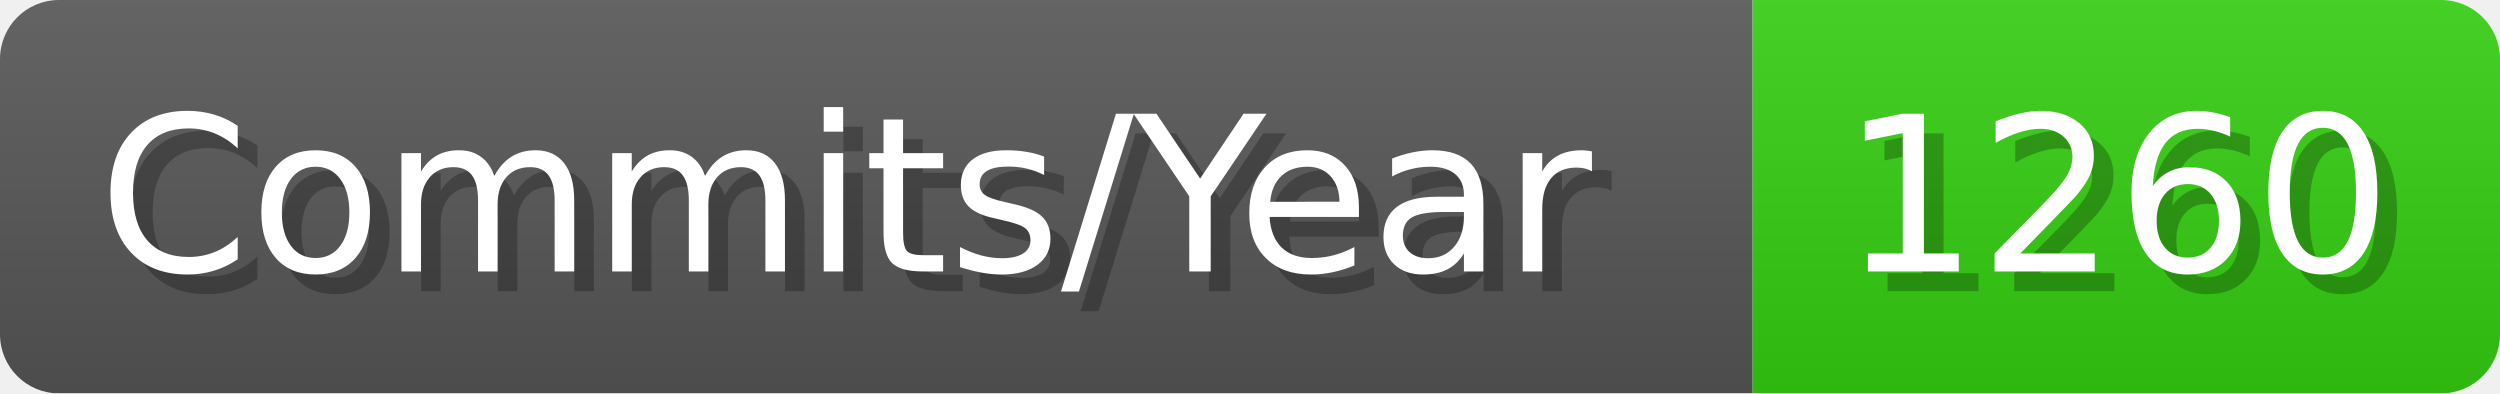
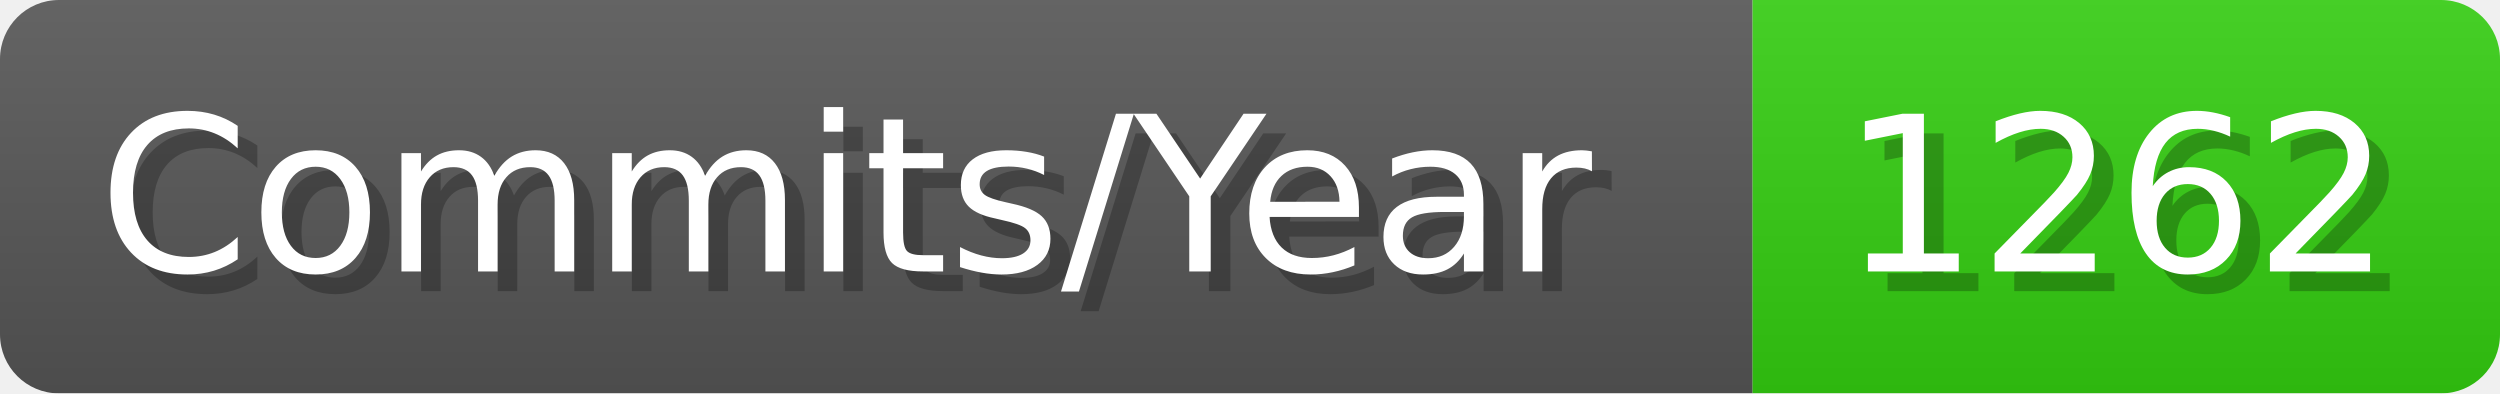
- <svg xmlns="http://www.w3.org/2000/svg" width="127.1" height="20" viewBox="0 0 1271 200" role="img" aria-label="Commits/Year: 1260">
+ <svg xmlns="http://www.w3.org/2000/svg" width="127.1" height="20" viewBox="0 0 1271 200" role="img" aria-label="Commits/Year: 1262">
  <linearGradient id="aUPdi" x2="0" y2="100%">
    <stop offset="0" stop-opacity=".1" stop-color="#EEE" />
    <stop offset="1" stop-opacity=".1" />
  </linearGradient>
  <mask id="WfAiQ">
    <rect width="1271" height="200" rx="30" fill="#FFF" />
  </mask>
  <g mask="url(#WfAiQ)">
    <rect width="891" height="200" fill="#555" />
    <rect width="380" height="200" fill="#3C1" x="891" />
    <rect width="1271" height="200" fill="url(#aUPdi)" />
  </g>
  <g aria-hidden="true" fill="#fff" text-anchor="start" font-family="Verdana,DejaVu Sans,sans-serif" font-size="110">
    <text x="60" y="148" textLength="791" fill="#000" opacity="0.25">Commits/Year</text>
    <text x="50" y="138" textLength="791">Commits/Year</text>
-     <text x="946" y="148" textLength="280" fill="#000" opacity="0.25">1260</text>
-     <text x="936" y="138" textLength="280">1260</text>
+     <text x="946" y="148" textLength="280" fill="#000" opacity="0.25">1262</text>
+     <text x="936" y="138" textLength="280">1262</text>
  </g>
</svg>
